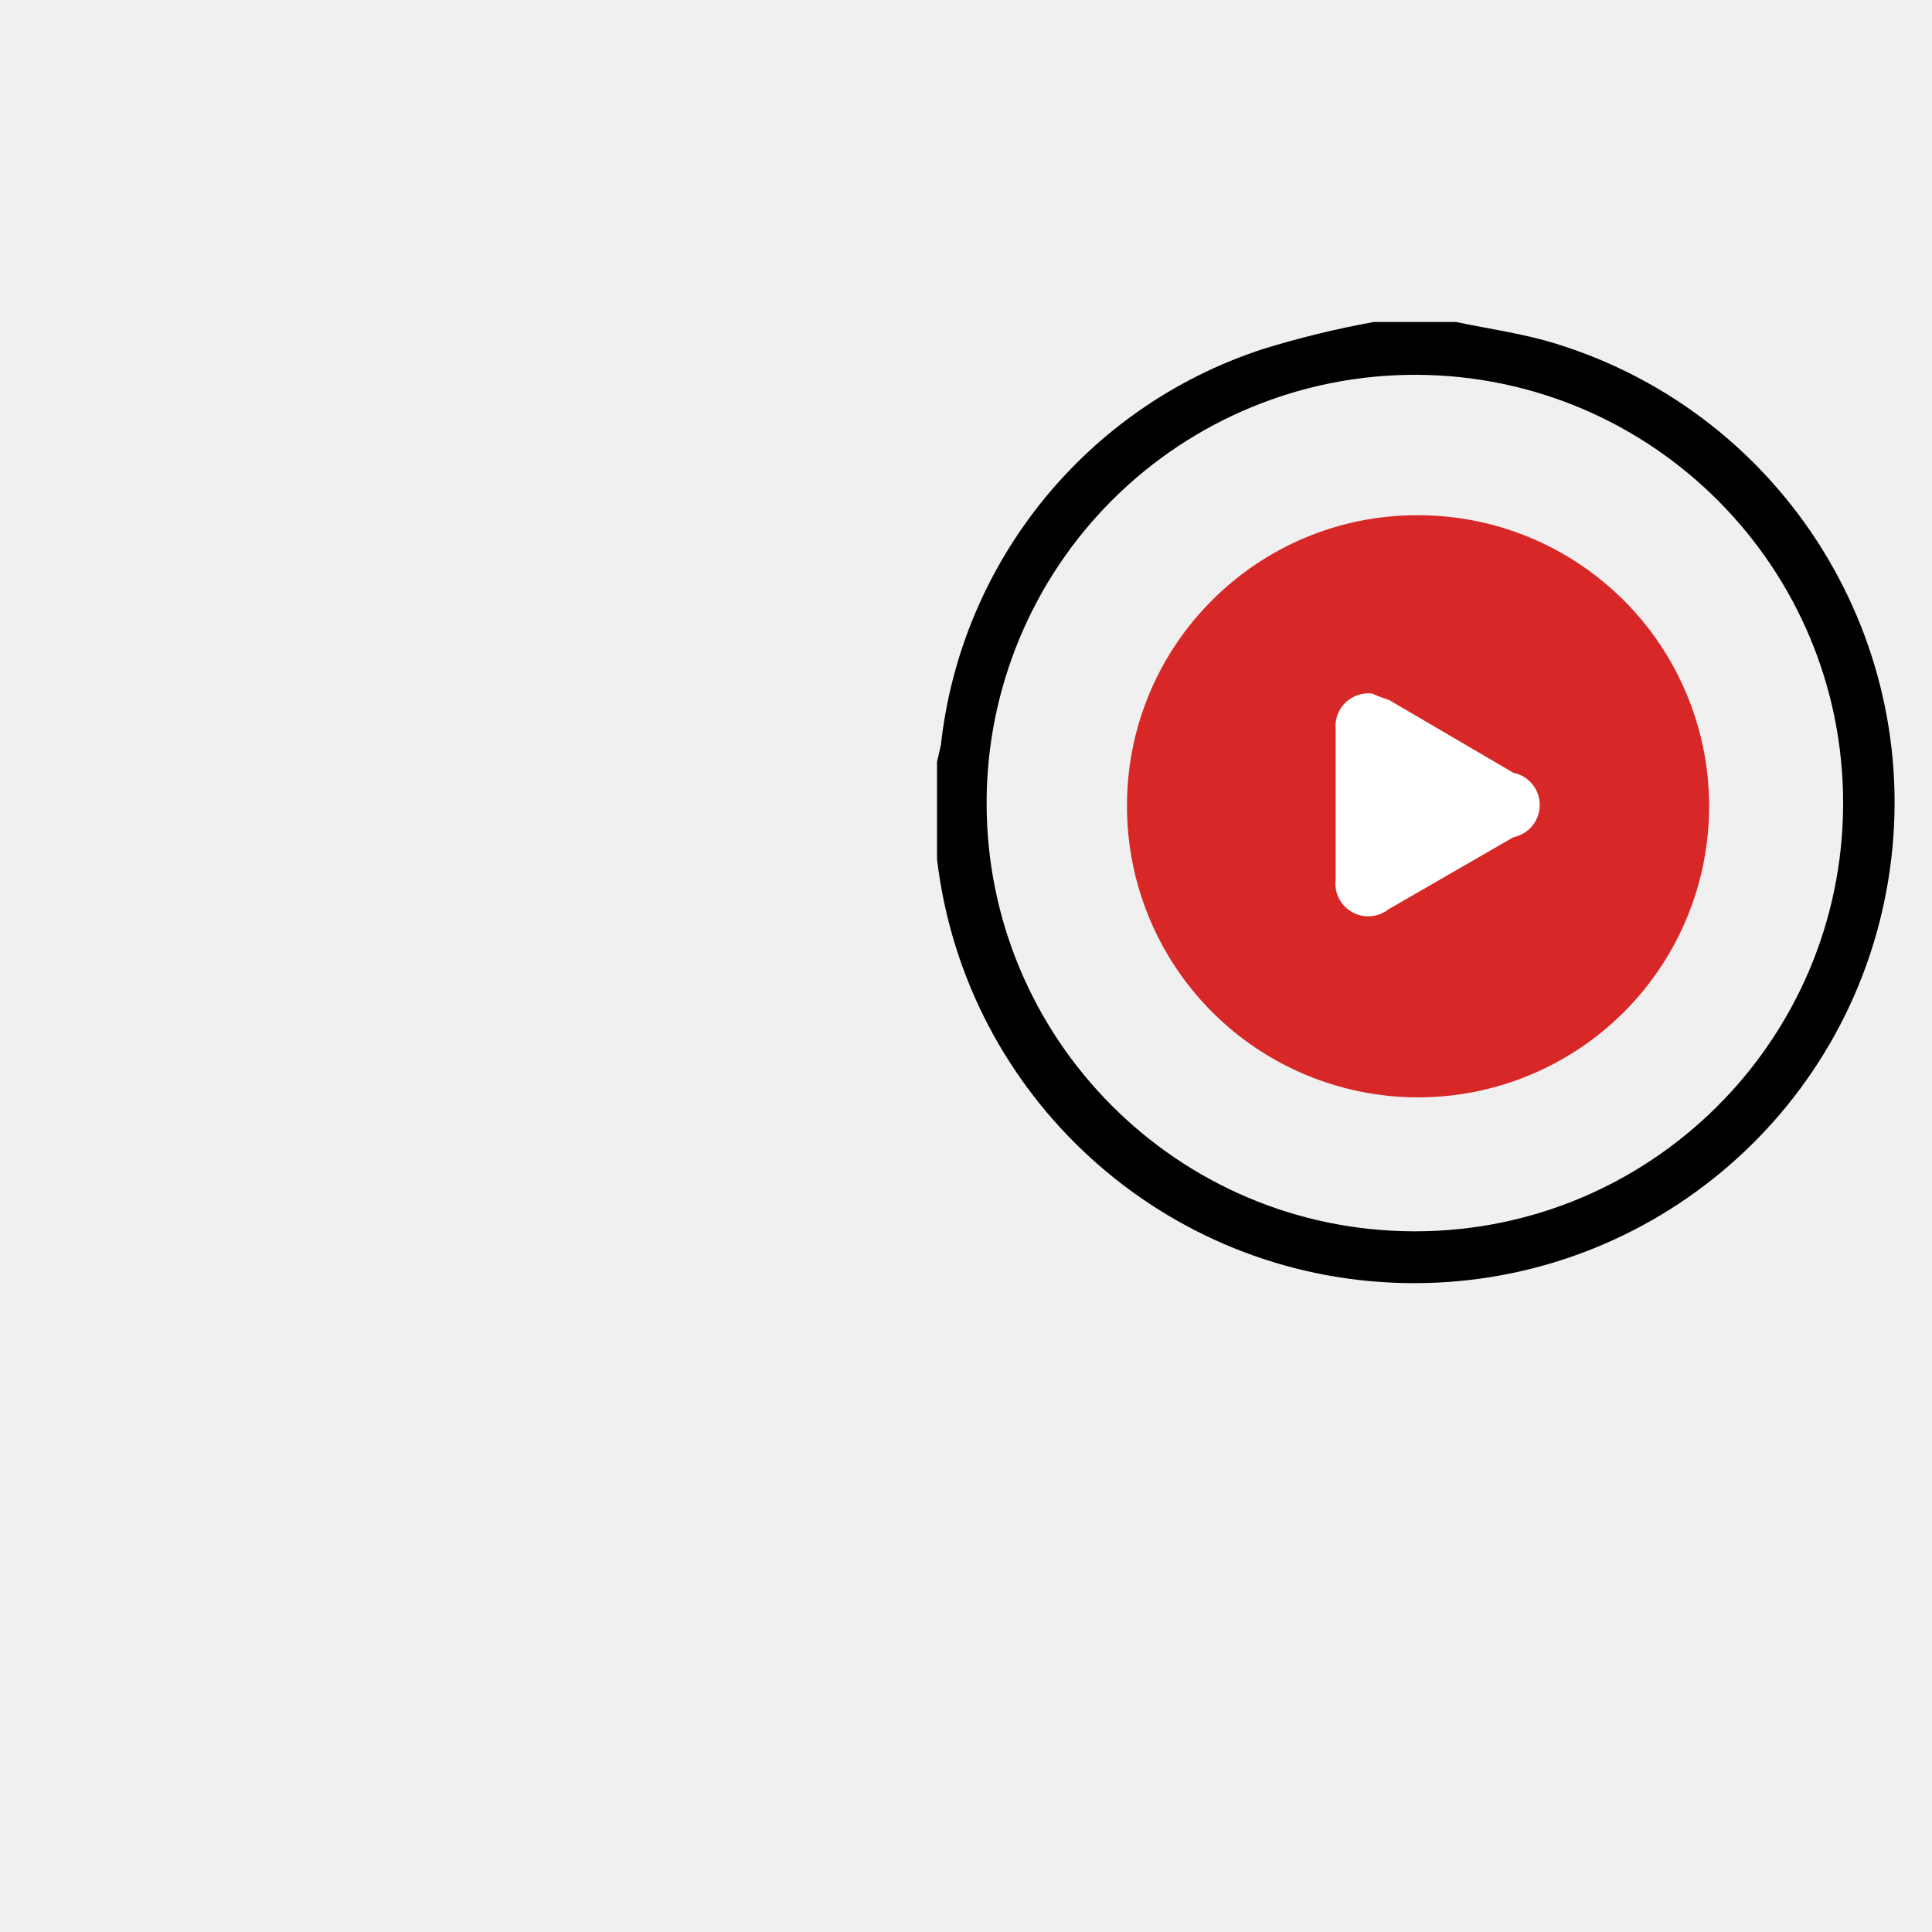
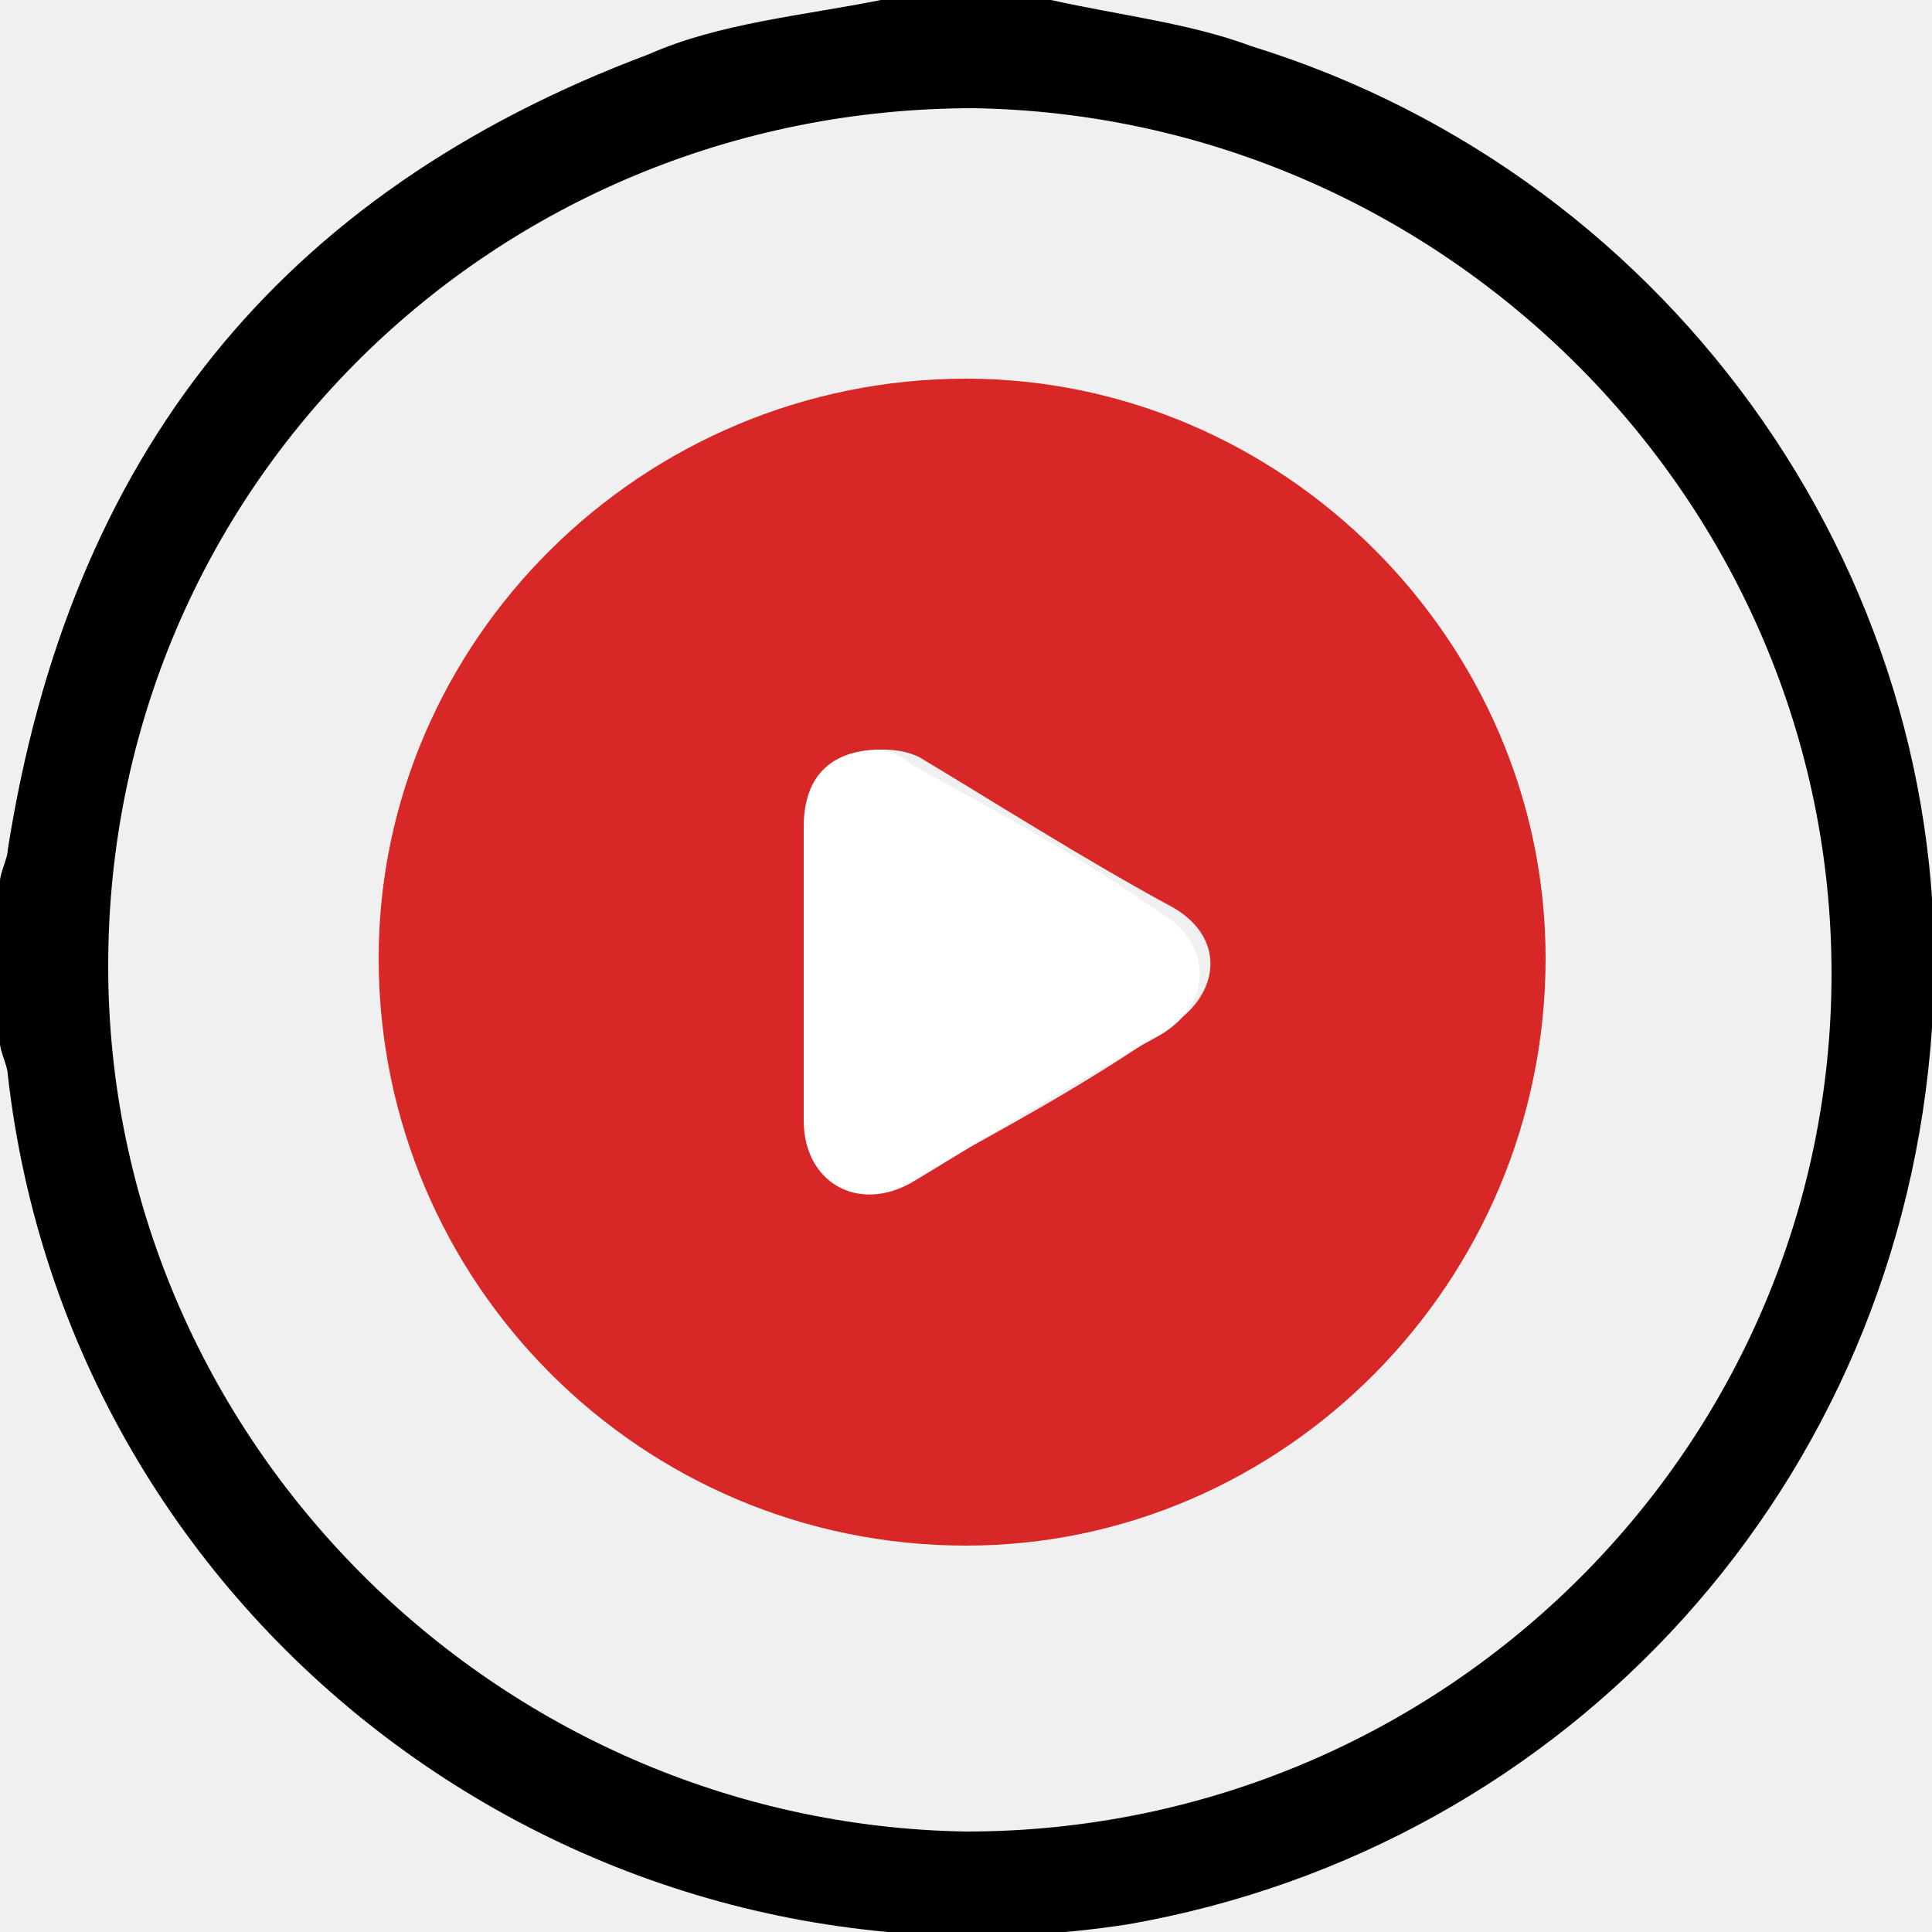
- <svg xmlns="http://www.w3.org/2000/svg" width="80" height="80" viewBox="0 0 13 30">
-   <style>
-     .cls-1 { fill: #fff; }
-     .cls-2 { fill: #d82727; }
-     .cls-3 { fill: #000; }
-   </style>
-   <path class="cls-3" d="M14.11,5c.52.11,1.05.18,1.56.34a7.46,7.46,0,1,1-9.62,8V11.83l.06-.26a7.31,7.31,0,0,1,5-6.15A14.88,14.88,0,0,1,12.83,5ZM6.82,12.46a6.65,6.65,0,1,0,6.67-6.64A6.65,6.65,0,0,0,6.82,12.46Z" />
-   <path class="cls-2" d="M13.5,8A4.52,4.52,0,1,1,9,12.45,4.51,4.51,0,0,1,13.5,8Z" />
-   <path class="cls-1" d="M12.81,10.77c.1.05.26.1.26.1L15,12a.51.51,0,0,1,0,1l-1.94,1.12a.51.51,0,0,1-.82-.47V11.33A.51.51,0,0,1,12.81,10.77Z" />
+ <svg xmlns="http://www.w3.org/2000/svg" version="1.1" id="Layer_1" x="0px" y="0px" viewBox="0 0 25 25" height="100" width="100" xml:space="preserve">
+   <style type="text/css">
+ 	.st0{fill:#FFFFFF;}
+ 	.st1{fill:#D82727;}
+     .st3{fill:#000000;}
+ </style>
+   <path class="st3" d="M13.6,0c0.9,0.2,1.8,0.3,2.6,0.6c5.5,1.7,9.2,7,8.8,12.7c-0.4,5.9-4.7,10.6-10.4,11.6C7.5,26,0.9,21,0.1,13.9  c0-0.1-0.1-0.3-0.1-0.4c0-0.7,0-1.4,0-2.1c0-0.1,0.1-0.3,0.1-0.4C0.9,5.9,3.6,2.5,8.4,0.7c0.9-0.4,2-0.5,3-0.7C12.1,0,12.9,0,13.6,0  z M1.4,12.5c0,6.1,5,11.1,11.1,11.2c6.2,0,11.2-5,11.2-11.1c0-6.1-5-11.1-11.1-11.2C6.4,1.4,1.4,6.3,1.4,12.5z" />
+   <path class="st1" d="M12.5,4.9c4.1,0,7.5,3.4,7.5,7.5c0,4.2-3.4,7.6-7.5,7.6c-4.2,0-7.6-3.4-7.6-7.6C4.9,8.3,8.3,4.9,12.5,4.9z   M11.4,9.7c-0.6,0-0.9,0.4-0.9,0.9c0,1.3,0,2.5,0,3.8c0,0.8,0.6,1.2,1.4,0.8c1.1-0.6,2.2-1.2,3.2-1.9c0.7-0.4,0.8-1.2,0-1.6  c-1.1-0.6-2.2-1.3-3.2-1.9C11.7,9.7,11.5,9.7,11.4,9.7z" />
+   <path class="st0" d="M11.4,9.7c0.1,0,0.3,0.1,0.4,0.2c1.1,0.6,2.2,1.2,3.2,1.9c0.7,0.4,0.7,1.2,0,1.6c-1.1,0.6-2.2,1.3-3.2,1.9   c-0.7,0.4-1.4,0-1.4-0.8c0-1.3,0-2.5,0-3.8C10.4,10,10.8,9.7,11.4,9.7z" />
</svg>
